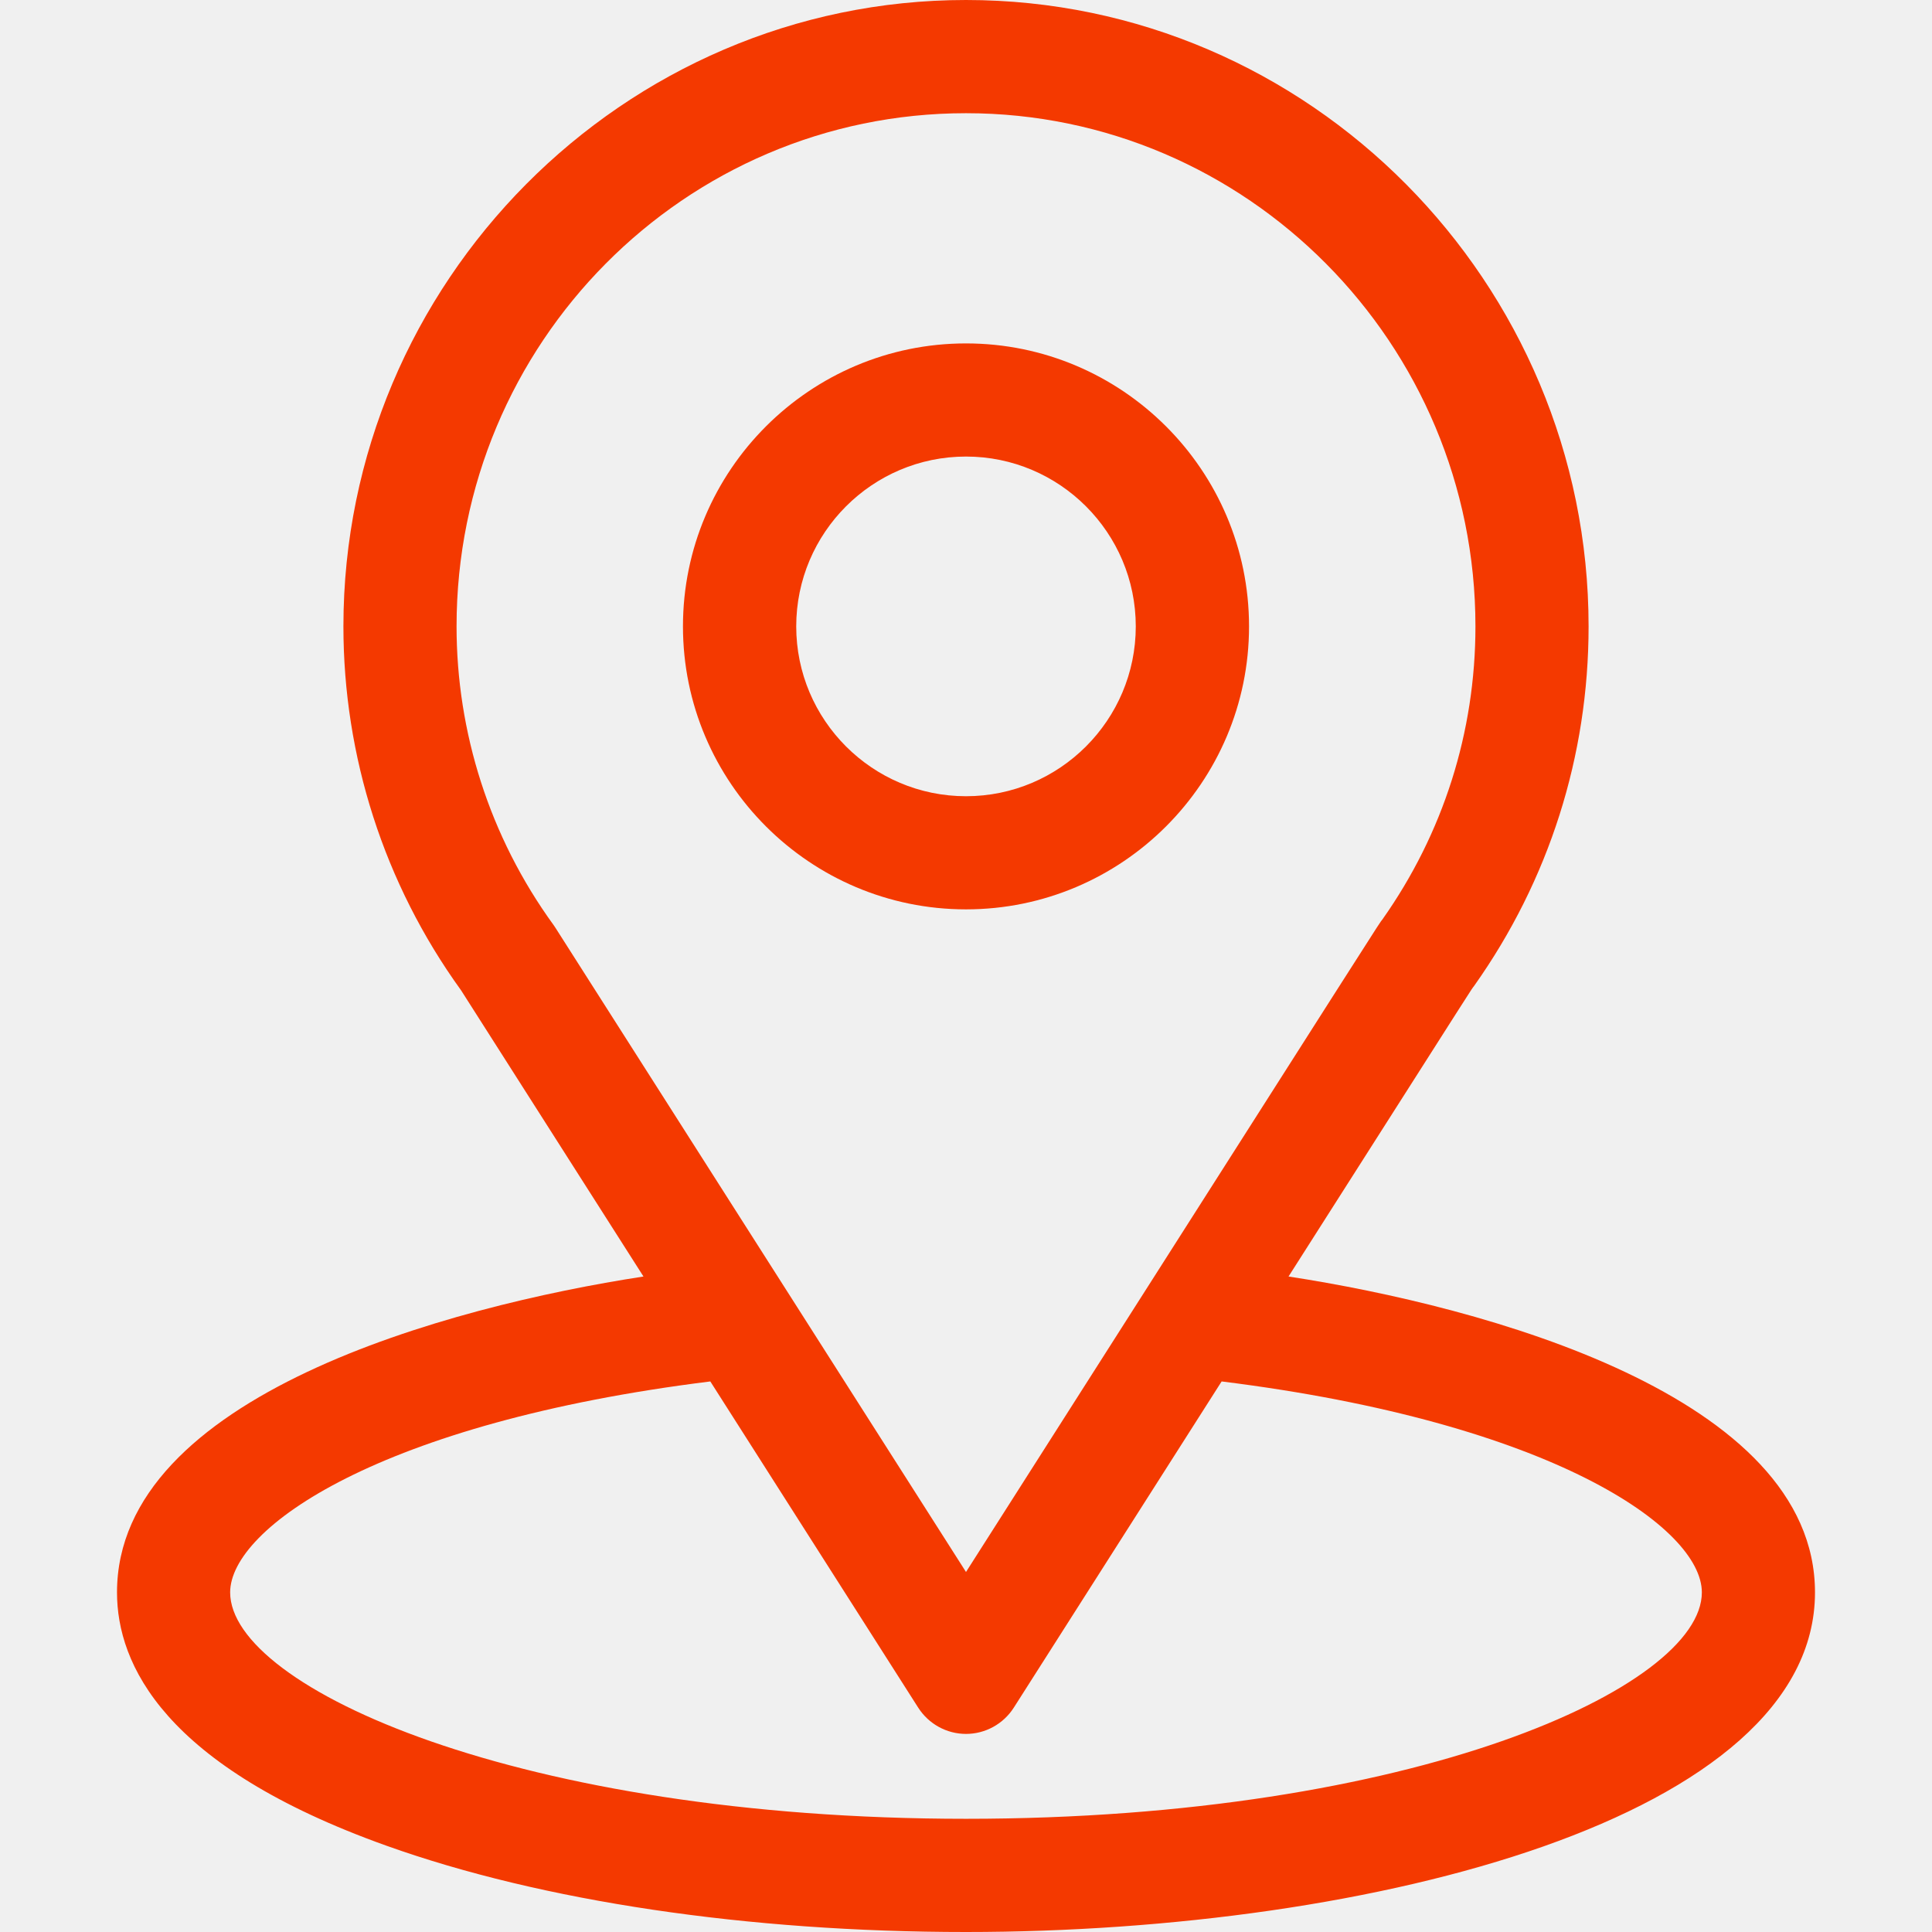
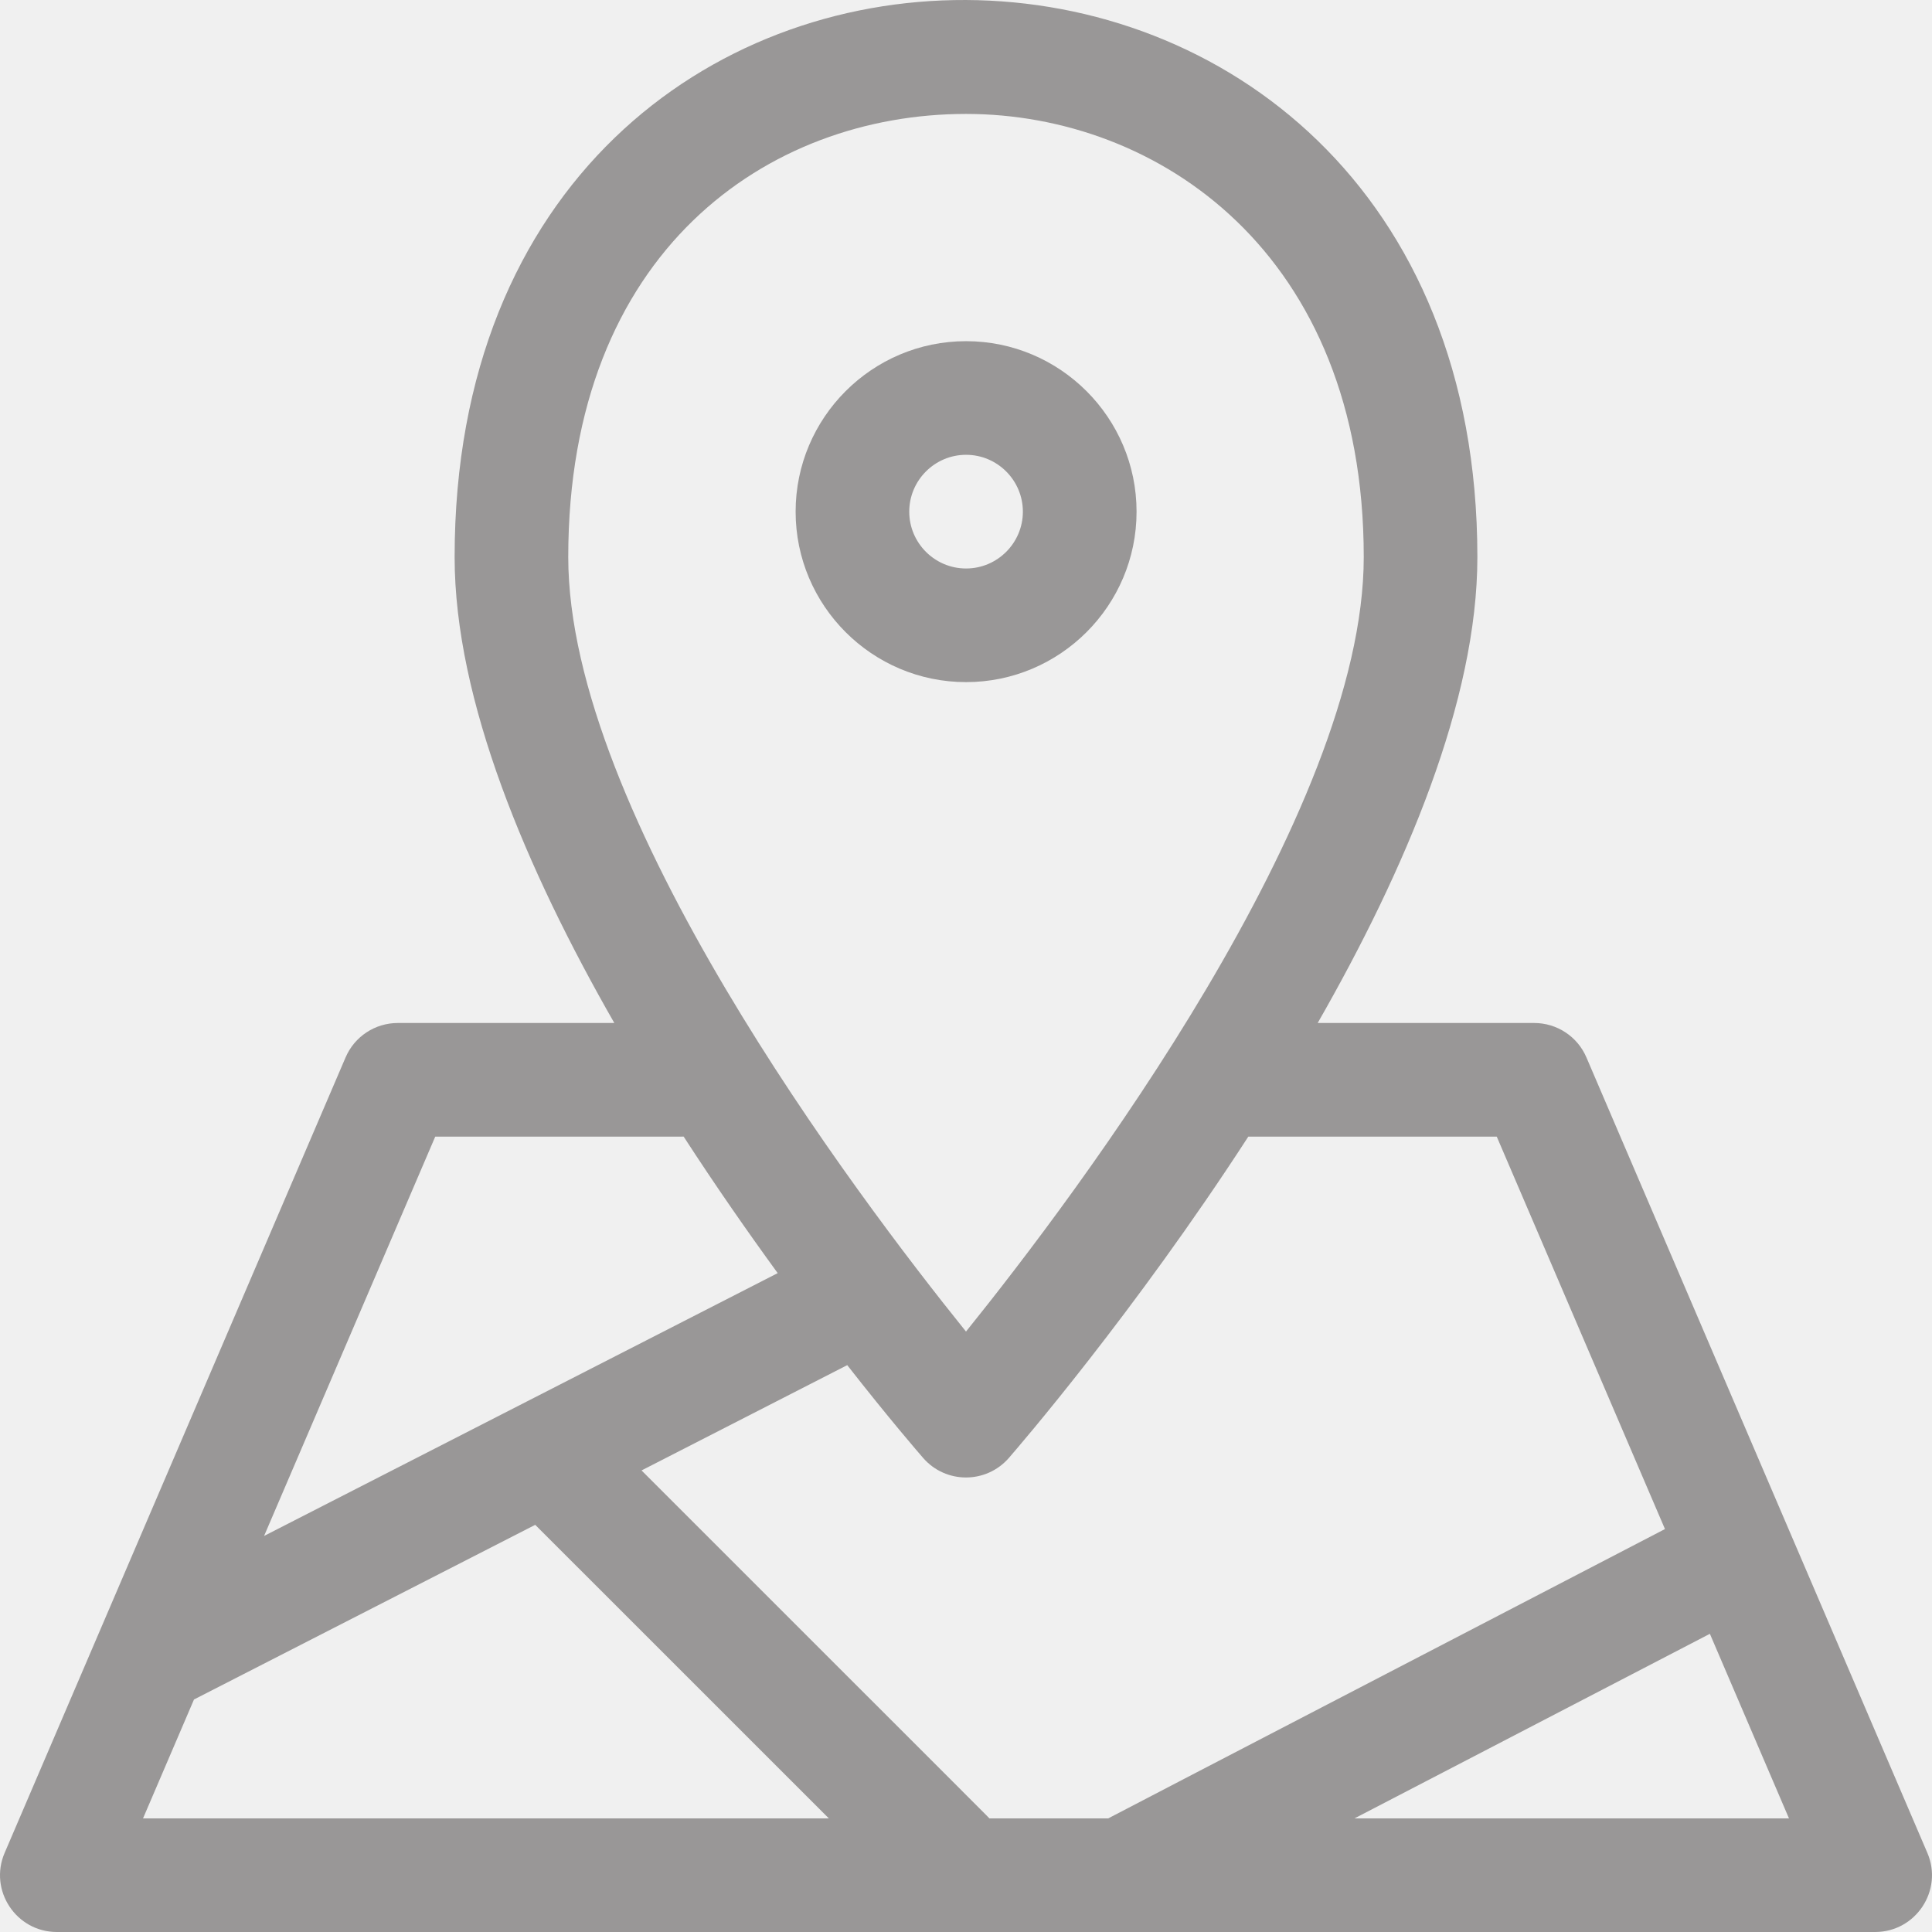
<svg xmlns="http://www.w3.org/2000/svg" width="32" height="32" viewBox="0 0 32 32" fill="none">
-   <g clip-path="url(#clip0_2_5088)">
-     <path d="M21.342 21.143C24.747 15.8 24.319 16.466 24.418 16.327C25.657 14.578 26.312 12.52 26.312 10.375C26.312 4.686 21.696 0 16 0C10.322 0 5.688 4.677 5.688 10.375C5.688 12.519 6.356 14.631 7.637 16.403L10.658 21.143C7.428 21.639 1.938 23.118 1.938 26.375C1.938 27.562 2.712 29.254 6.404 30.572C8.982 31.493 12.389 32 16 32C22.752 32 30.062 30.096 30.062 26.375C30.062 23.118 24.578 21.64 21.342 21.143ZM9.203 15.372C9.193 15.355 9.182 15.34 9.171 15.324C8.105 13.858 7.562 12.121 7.562 10.375C7.562 5.686 11.338 1.875 16 1.875C20.652 1.875 24.438 5.688 24.438 10.375C24.438 12.124 23.905 13.802 22.897 15.229C22.807 15.349 23.278 14.617 16 26.037L9.203 15.372ZM16 30.125C8.625 30.125 3.812 27.957 3.812 26.375C3.812 25.311 6.285 23.563 11.765 22.881L15.209 28.285C15.382 28.555 15.68 28.719 16 28.719C16.32 28.719 16.618 28.555 16.791 28.285L20.234 22.881C25.714 23.563 28.188 25.311 28.188 26.375C28.188 27.944 23.418 30.125 16 30.125Z" fill="#F43900" />
-     <path d="M16 5.688C13.415 5.688 11.312 7.79 11.312 10.375C11.312 12.96 13.415 15.062 16 15.062C18.585 15.062 20.688 12.96 20.688 10.375C20.688 7.79 18.585 5.688 16 5.688ZM16 13.188C14.449 13.188 13.188 11.926 13.188 10.375C13.188 8.824 14.449 7.562 16 7.562C17.551 7.562 18.812 8.824 18.812 10.375C18.812 11.926 17.551 13.188 16 13.188Z" fill="#F43900" />
+   <g clip-path="url(#clip0_3101_290)">
+     <path d="M31.923 30.689L26.276 17.514C26.128 17.168 25.788 16.944 25.411 16.944H21.825C23.277 14.408 24.47 11.602 24.47 9.227C24.47 -3.001 7.53 -3.15 7.53 9.227C7.53 11.602 8.723 14.408 10.175 16.944H6.589C6.212 16.944 5.872 17.168 5.724 17.514L0.077 30.689C-0.189 31.308 0.266 32 0.942 32H31.058C31.732 32 32.189 31.31 31.923 30.689ZM24.791 18.826L27.577 25.326C27.49 25.372 18.421 30.081 18.356 30.118H16.386C16.336 30.062 16.759 30.488 10.626 24.355L14.033 22.611C14.727 23.498 15.214 24.061 15.29 24.148C15.665 24.58 16.335 24.579 16.71 24.148C16.867 23.967 18.786 21.744 20.676 18.826H24.791ZM16 1.887C19.173 1.887 22.588 4.184 22.588 9.227C22.588 13.467 17.835 19.778 16 22.055C14.165 19.778 9.412 13.467 9.412 9.227C9.412 4.157 12.721 1.887 16 1.887ZM7.209 18.826C11.768 18.826 11.25 18.827 11.323 18.825C11.853 19.643 12.386 20.407 12.881 21.087L4.374 25.44L7.209 18.826ZM3.213 28.149L8.865 25.256L13.728 30.118H2.369L3.213 28.149ZM22.435 30.118L28.321 27.061L29.631 30.118H22.435Z" fill="#999797" />
+     <path d="M18.825 8.475C18.825 6.918 17.558 5.651 16.001 5.651C14.444 5.651 13.178 6.918 13.178 8.475C13.178 10.031 14.444 11.298 16.001 11.298C17.558 11.298 18.825 10.031 18.825 8.475ZM15.06 8.475C15.06 7.956 15.482 7.533 16.001 7.533C16.52 7.533 16.942 7.956 16.942 8.475C16.942 8.993 16.52 9.416 16.001 9.416C15.482 9.416 15.06 8.993 15.06 8.475Z" fill="#999797" />
  </g>
  <defs>
-     <clipPath id="clip0_2_5088">
+     <clipPath id="clip0_3101_290">
      <rect width="32" height="32" fill="white" />
    </clipPath>
  </defs>
</svg>
